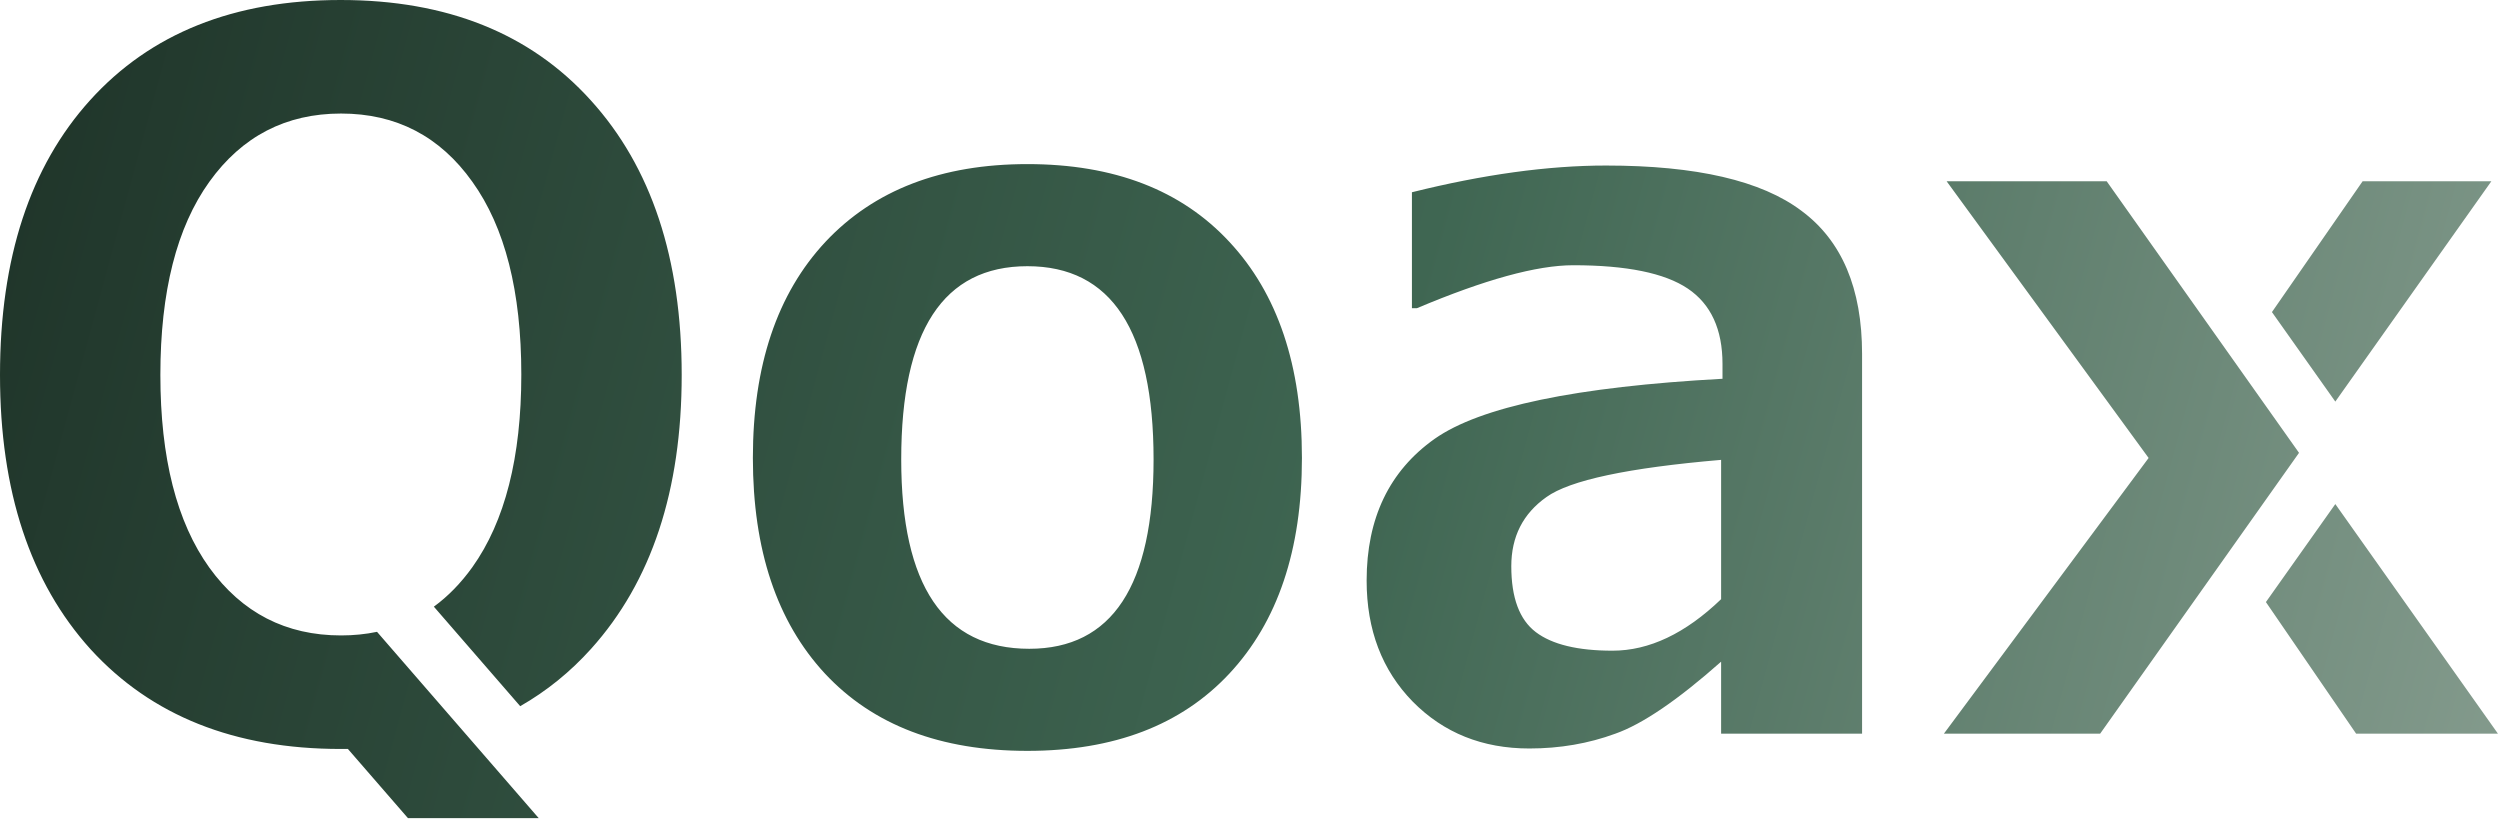
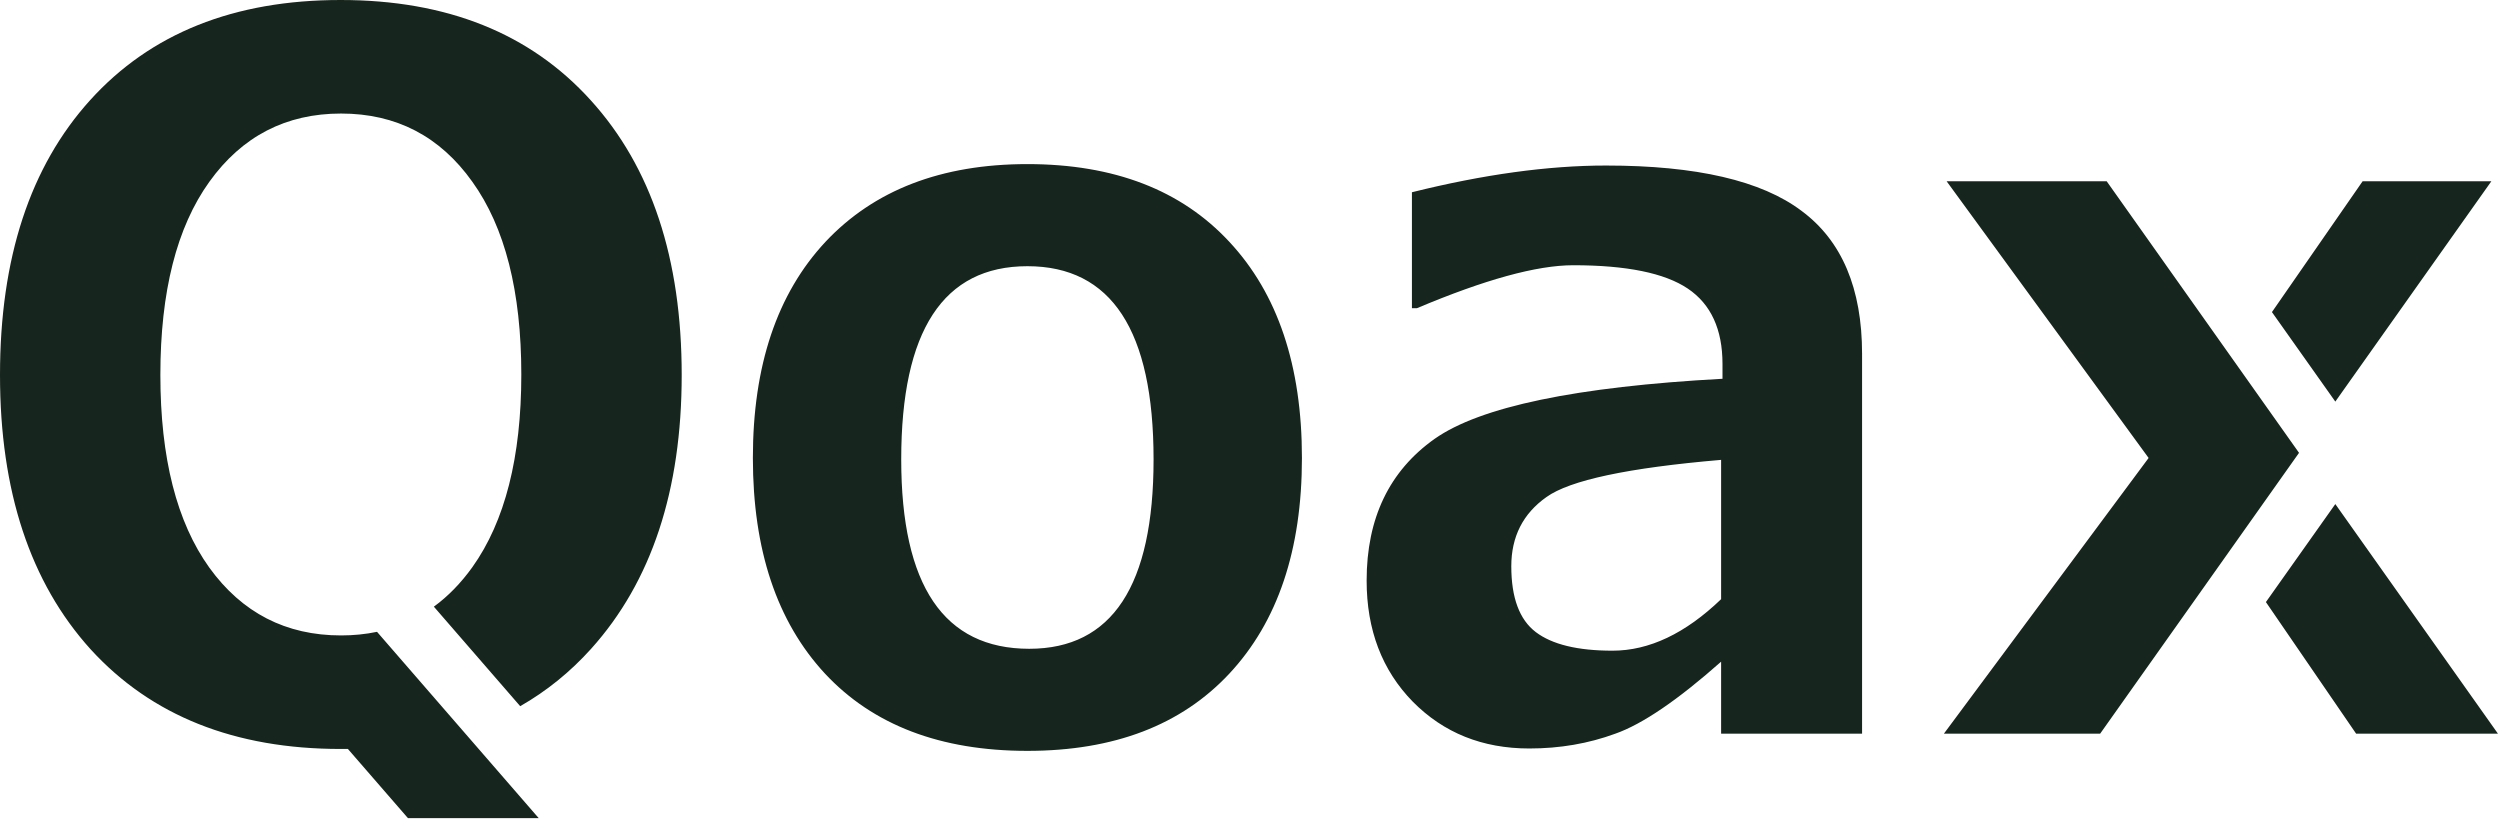
<svg xmlns="http://www.w3.org/2000/svg" width="294" height="97" viewBox="0 0 294 97" fill="none">
-   <path fill-rule="evenodd" clip-rule="evenodd" d="M228.926 21.319L252.678 53.857L228.6 86.282H246.975L270.365 53.254L247.748 21.319H228.926ZM277.842 21.319L267.18 36.701L274.633 47.228L292.982 21.319H277.842ZM274.633 59.278L266.471 70.803L277.082 86.282H293.76L274.633 59.278ZM218.98 86.283H202.403V77.812C197.294 82.337 193.145 85.161 189.957 86.283C186.804 87.442 183.434 88.022 179.847 88.022C174.34 88.022 169.774 86.189 166.151 82.524C162.527 78.821 160.716 74.072 160.716 68.275C160.716 60.944 163.379 55.39 168.705 51.613C174.068 47.835 185.355 45.479 202.566 44.544V42.805C202.566 38.728 201.207 35.774 198.49 33.941C195.772 32.109 191.279 31.192 185.011 31.192C180.735 31.192 174.612 32.875 166.64 36.241H166.042V22.609C174.448 20.515 182.058 19.467 188.87 19.467C199.486 19.467 207.15 21.244 211.86 24.797C216.607 28.312 218.98 33.922 218.98 41.627V86.283ZM202.403 70.463V54.081C191.46 55.016 184.612 56.475 181.858 58.457C179.104 60.402 177.728 63.113 177.728 66.592C177.728 70.294 178.688 72.875 180.608 74.333C182.529 75.792 185.536 76.521 189.631 76.521C193.942 76.521 198.2 74.502 202.403 70.463ZM120.822 88.302C110.604 88.302 102.669 85.273 97.016 79.214C91.364 73.118 88.538 64.665 88.538 53.857C88.538 43.011 91.382 34.54 97.071 28.443C102.796 22.347 110.713 19.299 120.822 19.299C131.004 19.299 138.921 22.347 144.574 28.443C150.262 34.54 153.107 43.011 153.107 53.857C153.107 64.665 150.262 73.118 144.574 79.214C138.921 85.273 131.004 88.302 120.822 88.302ZM120.822 31.305C110.93 31.305 105.984 38.878 105.984 54.025C105.984 68.873 111.003 76.297 121.04 76.297C130.787 76.297 135.66 68.873 135.66 54.025C135.66 38.878 130.714 31.305 120.822 31.305ZM40.057 0C27.52 0 17.7 3.927 10.598 11.781C3.532 19.598 0 30.37 0 44.096C0 57.747 3.551 68.499 10.652 76.353C17.79 84.17 27.592 88.078 40.057 88.078C40.343 88.078 40.625 88.075 40.908 88.071L47.973 96.211H63.35L44.338 74.303C42.997 74.584 41.588 74.727 40.109 74.727C33.623 74.727 28.462 72.07 24.621 66.76C20.78 61.411 18.859 53.857 18.859 44.096C18.859 34.297 20.78 26.724 24.621 21.376C28.462 16.028 33.623 13.352 40.109 13.352C46.595 13.352 51.742 16.028 55.547 21.376C59.388 26.724 61.307 34.278 61.307 44.039C61.307 53.764 59.388 61.318 55.547 66.703C54.199 68.579 52.69 70.126 51.022 71.344L61.176 83.047C64.287 81.269 67.067 79.019 69.516 76.297C76.618 68.406 80.168 57.672 80.168 44.096C80.168 30.408 76.599 19.636 69.461 11.782C62.359 3.928 52.557 0 40.057 0Z" fill="url(#qoaxCommunityWordmark)" />
-   <defs>
-     <linearGradient id="qoaxCommunityWordmark" x1="0" y1="8" x2="294" y2="88" gradientUnits="userSpaceOnUse">
-       <stop stop-color="#1F3429" />
-       <stop offset="0.55" stop-color="#3F6652" />
-       <stop offset="1" stop-color="#839A8C" />
-     </linearGradient>
-   </defs>
+   <path fill-rule="evenodd" clip-rule="evenodd" d="M228.926 21.319L252.678 53.857L228.6 86.282H246.975L270.365 53.254L247.748 21.319H228.926ZM277.842 21.319L267.18 36.701L274.633 47.228L292.982 21.319H277.842ZM274.633 59.278L266.471 70.803L277.082 86.282H293.76L274.633 59.278ZM218.98 86.283H202.403V77.812C197.294 82.337 193.145 85.161 189.957 86.283C186.804 87.442 183.434 88.022 179.847 88.022C174.34 88.022 169.774 86.189 166.151 82.524C162.527 78.821 160.716 74.072 160.716 68.275C160.716 60.944 163.379 55.39 168.705 51.613C174.068 47.835 185.355 45.479 202.566 44.544V42.805C202.566 38.728 201.207 35.774 198.49 33.941C195.772 32.109 191.279 31.192 185.011 31.192C180.735 31.192 174.612 32.875 166.64 36.241H166.042V22.609C174.448 20.515 182.058 19.467 188.87 19.467C199.486 19.467 207.15 21.244 211.86 24.797C216.607 28.312 218.98 33.922 218.98 41.627V86.283ZM202.403 70.463V54.081C191.46 55.016 184.612 56.475 181.858 58.457C179.104 60.402 177.728 63.113 177.728 66.592C177.728 70.294 178.688 72.875 180.608 74.333C182.529 75.792 185.536 76.521 189.631 76.521C193.942 76.521 198.2 74.502 202.403 70.463ZM120.822 88.302C110.604 88.302 102.669 85.273 97.016 79.214C91.364 73.118 88.538 64.665 88.538 53.857C88.538 43.011 91.382 34.54 97.071 28.443C102.796 22.347 110.713 19.299 120.822 19.299C131.004 19.299 138.921 22.347 144.574 28.443C150.262 34.54 153.107 43.011 153.107 53.857C153.107 64.665 150.262 73.118 144.574 79.214C138.921 85.273 131.004 88.302 120.822 88.302ZM120.822 31.305C110.93 31.305 105.984 38.878 105.984 54.025C105.984 68.873 111.003 76.297 121.04 76.297C130.787 76.297 135.66 68.873 135.66 54.025C135.66 38.878 130.714 31.305 120.822 31.305ZM40.057 0C27.52 0 17.7 3.927 10.598 11.781C3.532 19.598 0 30.37 0 44.096C0 57.747 3.551 68.499 10.652 76.353C17.79 84.17 27.592 88.078 40.057 88.078C40.343 88.078 40.625 88.075 40.908 88.071L47.973 96.211H63.35L44.338 74.303C42.997 74.584 41.588 74.727 40.109 74.727C33.623 74.727 28.462 72.07 24.621 66.76C20.78 61.411 18.859 53.857 18.859 44.096C18.859 34.297 20.78 26.724 24.621 21.376C28.462 16.028 33.623 13.352 40.109 13.352C46.595 13.352 51.742 16.028 55.547 21.376C59.388 26.724 61.307 34.278 61.307 44.039C61.307 53.764 59.388 61.318 55.547 66.703C54.199 68.579 52.69 70.126 51.022 71.344L61.176 83.047C64.287 81.269 67.067 79.019 69.516 76.297C76.618 68.406 80.168 57.672 80.168 44.096C80.168 30.408 76.599 19.636 69.461 11.782C62.359 3.928 52.557 0 40.057 0Z" fill="#16251D" />
</svg>
